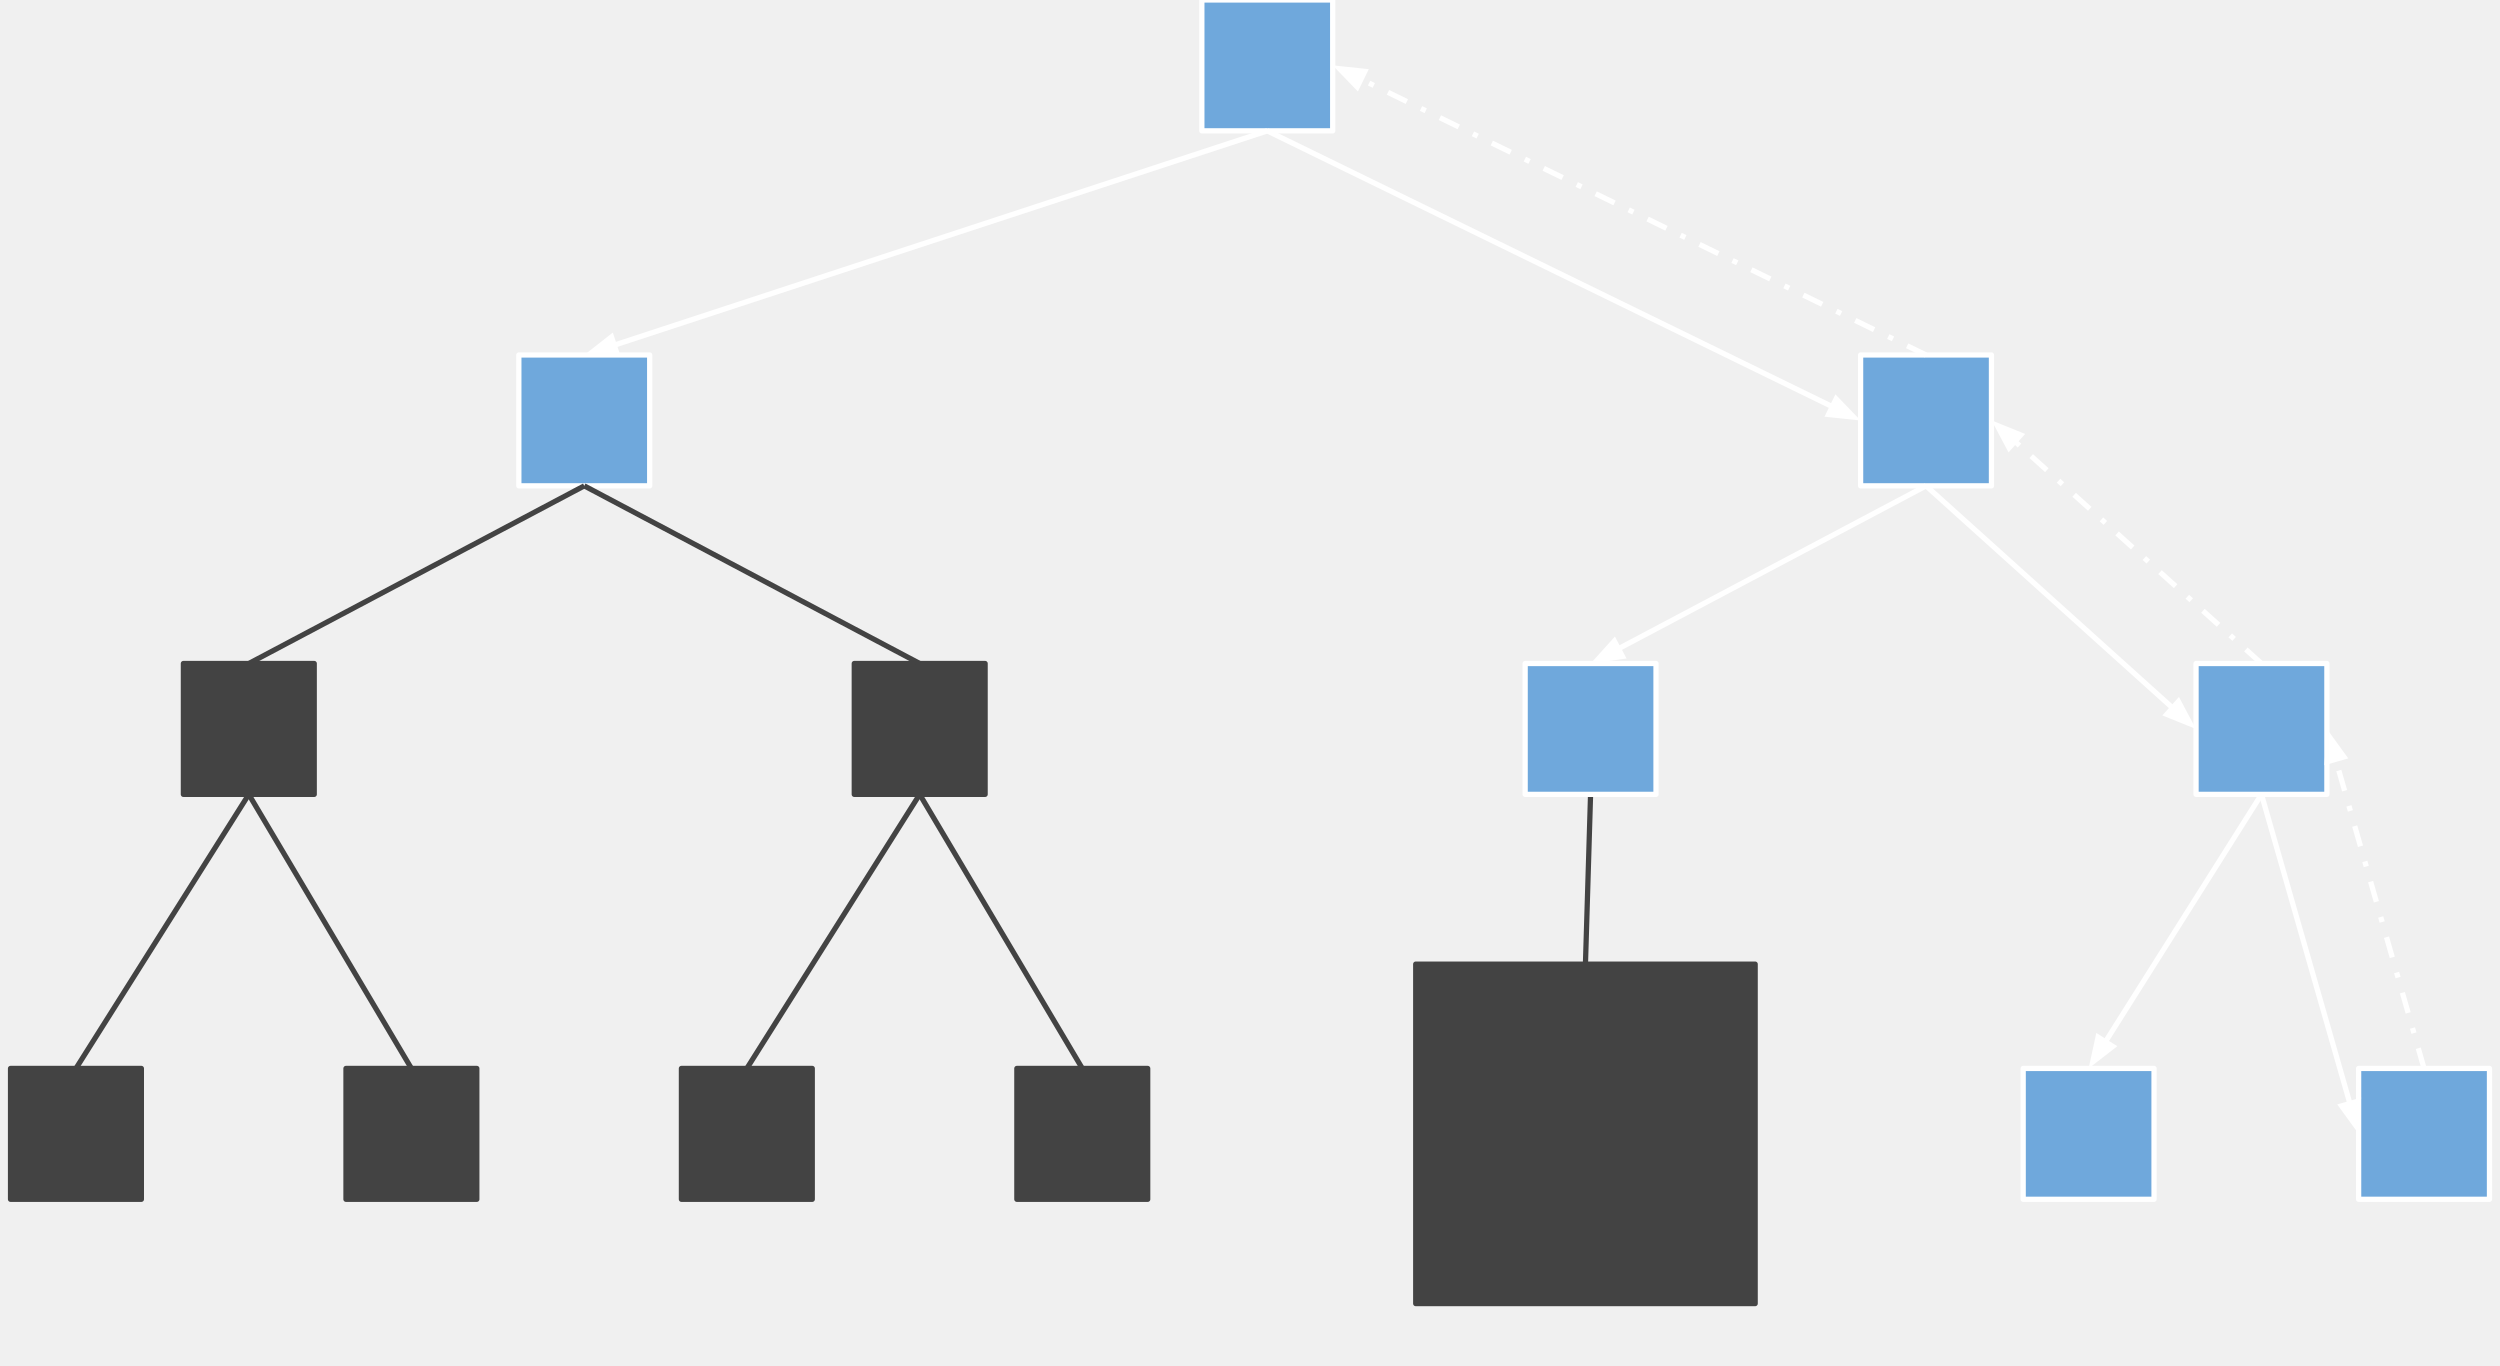
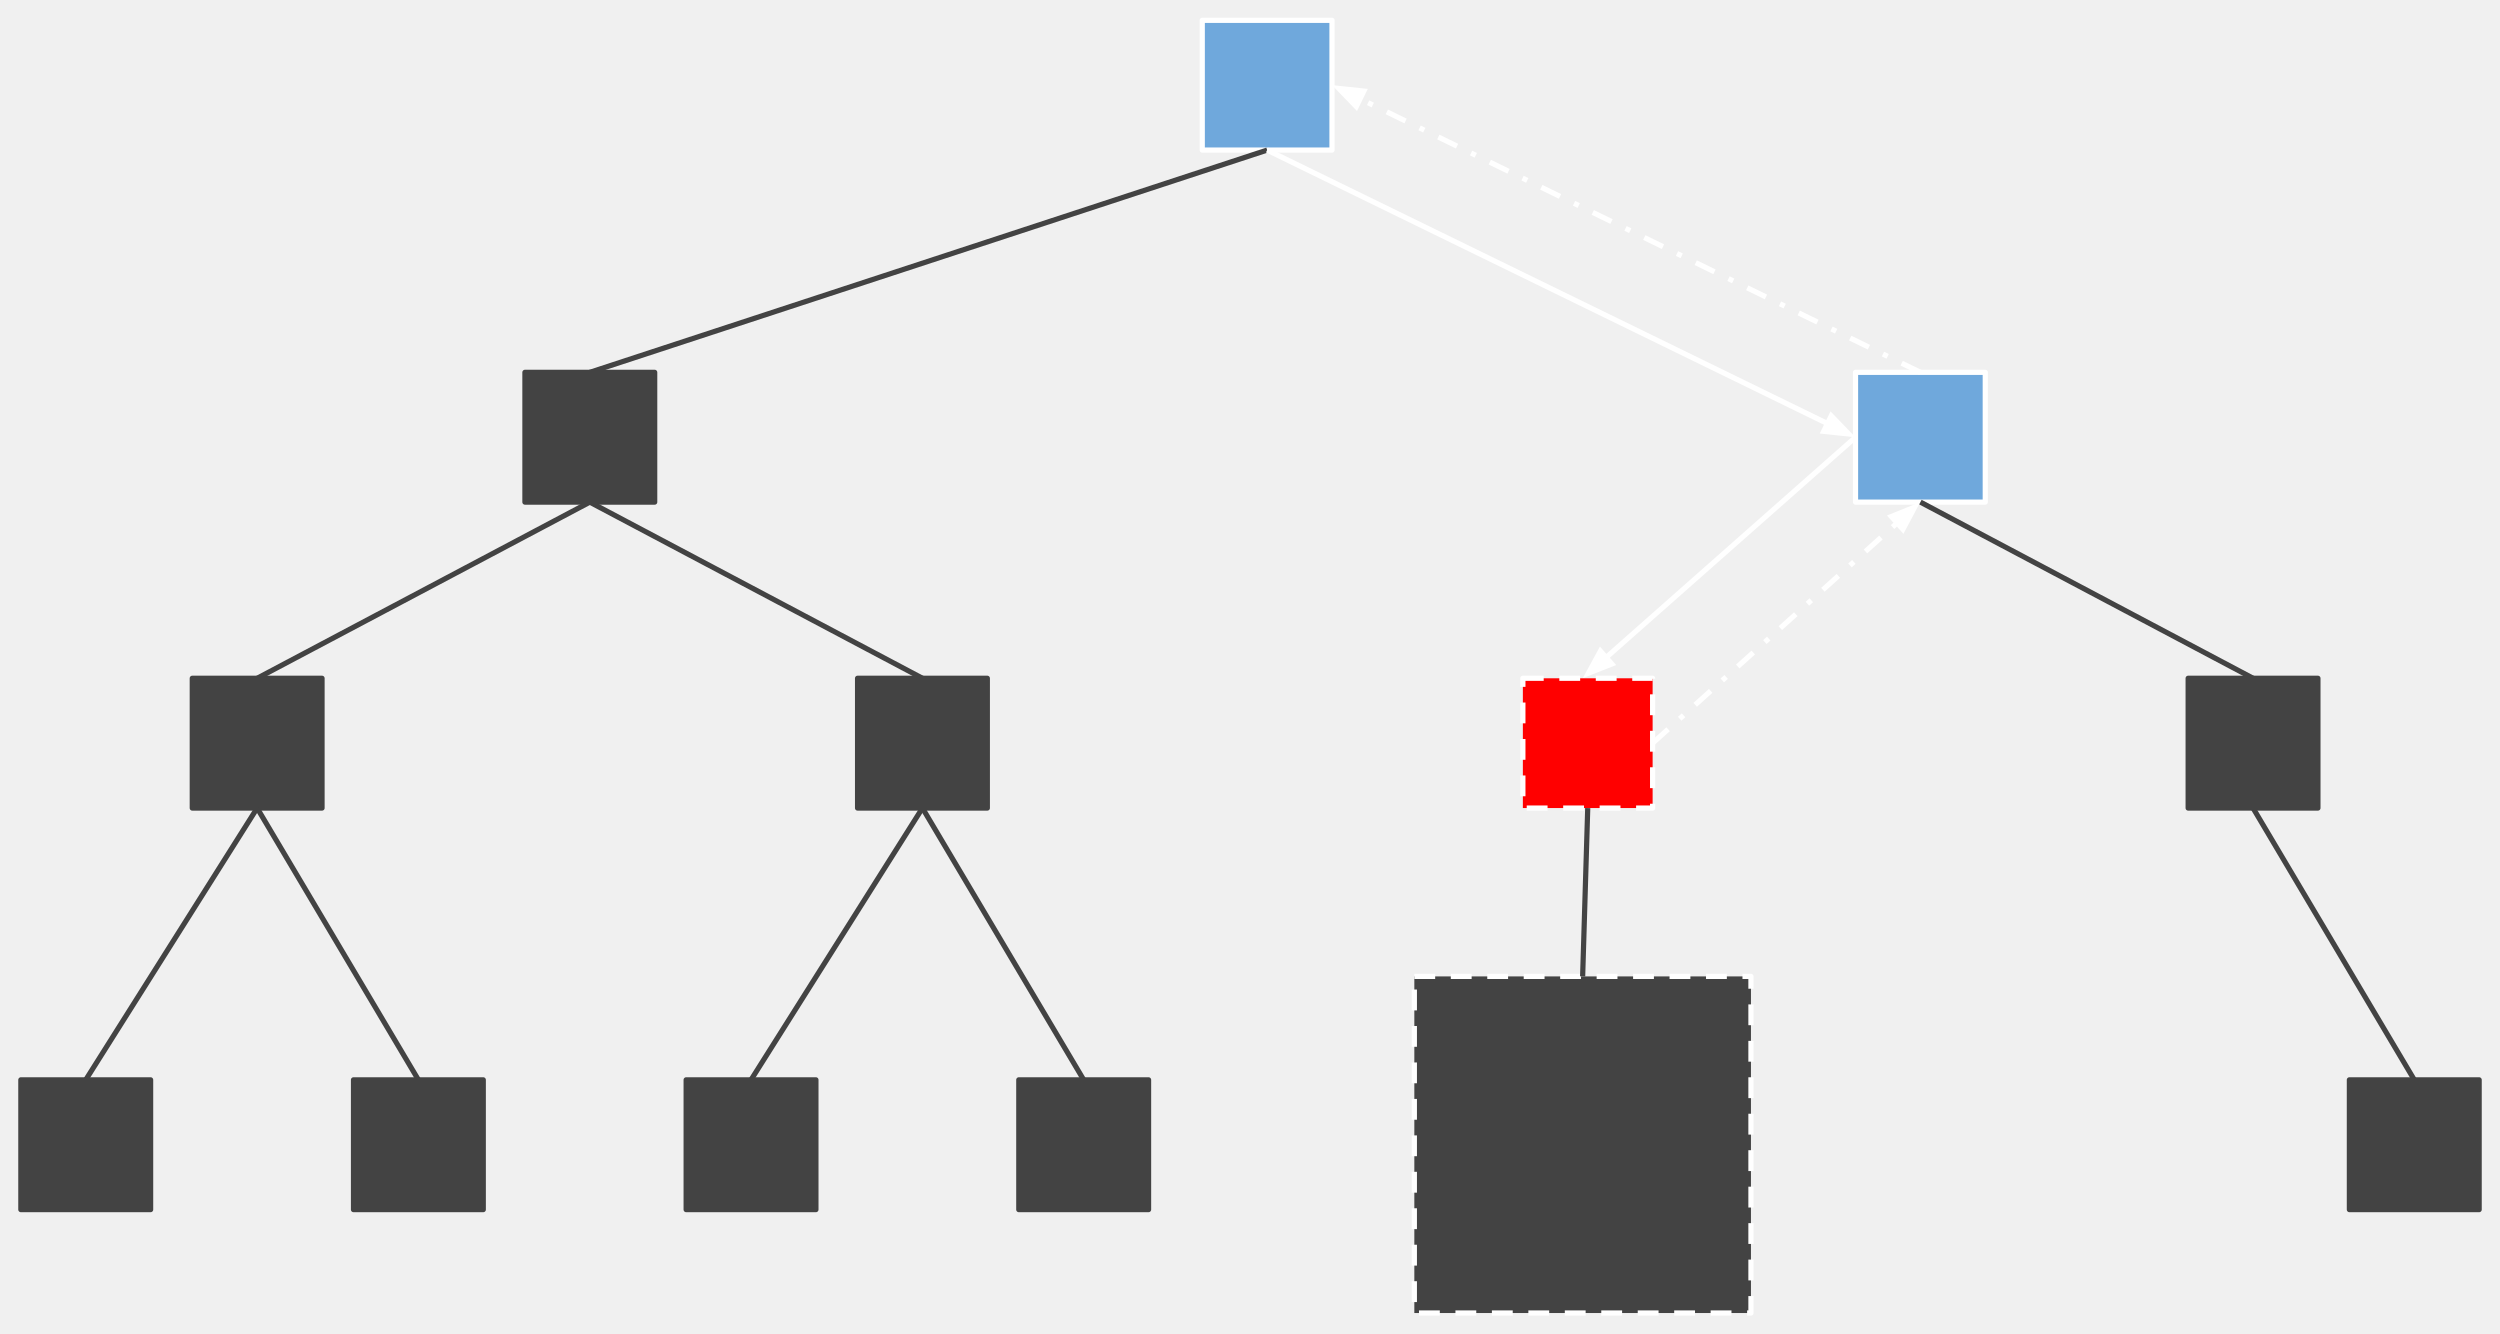
- <svg xmlns="http://www.w3.org/2000/svg" version="1.1" viewBox="0.0 0.0 476.0 260.0" fill="none" stroke="none" stroke-linecap="square" stroke-miterlimit="10">
+ <svg xmlns="http://www.w3.org/2000/svg" version="1.1" viewBox="0.0 0.0 480.0 256.0" fill="none" stroke="none" stroke-linecap="square" stroke-miterlimit="10">
  <clipPath id="p.0">
-     <path d="m0 0l476.0 0l0 260.0l-476.0 0l0 -260.0z" clip-rule="nonzero" />
+     <path d="m0 0l480.0 0l0 256.0l-480.0 0l0 -256.0z" clip-rule="nonzero" />
  </clipPath>
  <g clip-path="url(#p.0)">
-     <path fill="#000000" fill-opacity="0.0" d="m0 0l476.0 0l0 260.0l-476.0 0z" fill-rule="evenodd" />
-     <path fill="#434343" d="m2.005 203.432l24.913 0l0 24.913l-24.913 0z" fill-rule="evenodd" />
-     <path stroke="#434343" stroke-width="1.0" stroke-linejoin="round" stroke-linecap="butt" d="m2.005 203.432l24.913 0l0 24.913l-24.913 0z" fill-rule="evenodd" />
-     <path fill="#434343" d="m65.873 203.432l24.913 0l0 24.913l-24.913 0z" fill-rule="evenodd" />
-     <path stroke="#434343" stroke-width="1.0" stroke-linejoin="round" stroke-linecap="butt" d="m65.873 203.432l24.913 0l0 24.913l-24.913 0z" fill-rule="evenodd" />
-     <path fill="#434343" d="m129.742 203.432l24.913 0l0 24.913l-24.913 0z" fill-rule="evenodd" />
-     <path stroke="#434343" stroke-width="1.0" stroke-linejoin="round" stroke-linecap="butt" d="m129.742 203.432l24.913 0l0 24.913l-24.913 0z" fill-rule="evenodd" />
-     <path fill="#434343" d="m193.61 203.432l24.913 0l0 24.913l-24.913 0z" fill-rule="evenodd" />
-     <path stroke="#434343" stroke-width="1.0" stroke-linejoin="round" stroke-linecap="butt" d="m193.61 203.432l24.913 0l0 24.913l-24.913 0z" fill-rule="evenodd" />
-     <path fill="#6fa8dc" d="m385.215 203.432l24.913 0l0 24.913l-24.913 0z" fill-rule="evenodd" />
-     <path stroke="#ffffff" stroke-width="1.0" stroke-linejoin="round" stroke-linecap="butt" d="m385.215 203.432l24.913 0l0 24.913l-24.913 0z" fill-rule="evenodd" />
-     <path fill="#6fa8dc" d="m449.083 203.432l24.913 0l0 24.913l-24.913 0z" fill-rule="evenodd" />
-     <path stroke="#ffffff" stroke-width="1.0" stroke-linejoin="round" stroke-linecap="butt" d="m449.083 203.432l24.913 0l0 24.913l-24.913 0z" fill-rule="evenodd" />
-     <path fill="#434343" d="m34.917 126.332l24.913 0l0 24.913l-24.913 0z" fill-rule="evenodd" />
-     <path stroke="#434343" stroke-width="1.0" stroke-linejoin="round" stroke-linecap="butt" d="m34.917 126.332l24.913 0l0 24.913l-24.913 0z" fill-rule="evenodd" />
-     <path fill="#434343" d="m162.653 126.332l24.913 0l0 24.913l-24.913 0z" fill-rule="evenodd" />
-     <path stroke="#434343" stroke-width="1.0" stroke-linejoin="round" stroke-linecap="butt" d="m162.653 126.332l24.913 0l0 24.913l-24.913 0z" fill-rule="evenodd" />
-     <path fill="#6fa8dc" d="m418.127 126.332l24.913 0l0 24.913l-24.913 0z" fill-rule="evenodd" />
-     <path stroke="#ffffff" stroke-width="1.0" stroke-linejoin="round" stroke-linecap="butt" d="m418.127 126.332l24.913 0l0 24.913l-24.913 0z" fill-rule="evenodd" />
-     <path fill="#6fa8dc" d="m98.787 67.592l24.913 0l0 24.913l-24.913 0z" fill-rule="evenodd" />
-     <path stroke="#ffffff" stroke-width="1.0" stroke-linejoin="round" stroke-linecap="butt" d="m98.787 67.592l24.913 0l0 24.913l-24.913 0z" fill-rule="evenodd" />
-     <path fill="#6fa8dc" d="m354.26 67.592l24.913 0l0 24.913l-24.913 0z" fill-rule="evenodd" />
-     <path stroke="#ffffff" stroke-width="1.0" stroke-linejoin="round" stroke-linecap="butt" d="m354.26 67.592l24.913 0l0 24.913l-24.913 0z" fill-rule="evenodd" />
-     <path fill="#6fa8dc" d="m228.831 0l24.913 0l0 24.913l-24.913 0z" fill-rule="evenodd" />
-     <path stroke="#ffffff" stroke-width="1.0" stroke-linejoin="round" stroke-linecap="butt" d="m228.831 0l24.913 0l0 24.913l-24.913 0z" fill-rule="evenodd" />
-     <path fill="#000000" fill-opacity="0.0" d="m111.243 67.592l130.047 -42.677" fill-rule="evenodd" />
-     <path stroke="#ffffff" stroke-width="1.0" stroke-linejoin="round" stroke-linecap="butt" d="m116.944 65.721l124.346 -40.806" fill-rule="evenodd" />
-     <path fill="#ffffff" stroke="#ffffff" stroke-width="1.0" stroke-linecap="butt" d="m116.429 64.152l-3.797 2.984l4.827 0.154z" fill-rule="evenodd" />
-     <path fill="#000000" fill-opacity="0.0" d="m366.717 67.592l-112.976 -55.15" fill-rule="evenodd" />
-     <path stroke="#ffffff" stroke-width="1.0" stroke-linejoin="round" stroke-linecap="butt" stroke-dasharray="4.0,3.0,1.0,3.0" d="m366.717 67.592l-107.585 -52.518" fill-rule="evenodd" />
-     <path fill="#ffffff" stroke="#ffffff" stroke-width="1.0" stroke-linecap="butt" d="m259.857 13.59l-4.803 -0.506l3.354 3.475z" fill-rule="evenodd" />
-     <path fill="#000000" fill-opacity="0.0" d="m47.373 126.332l63.874 -33.827" fill-rule="evenodd" />
-     <path stroke="#434343" stroke-width="1.0" stroke-linejoin="round" stroke-linecap="butt" d="m47.373 126.332l63.874 -33.827" fill-rule="evenodd" />
-     <path fill="#000000" fill-opacity="0.0" d="m175.11 126.332l-63.874 -33.827" fill-rule="evenodd" />
-     <path stroke="#434343" stroke-width="1.0" stroke-linejoin="round" stroke-linecap="butt" d="m175.11 126.332l-63.874 -33.827" fill-rule="evenodd" />
-     <path fill="#000000" fill-opacity="0.0" d="m14.462 203.432l32.913 -52.189" fill-rule="evenodd" />
-     <path stroke="#434343" stroke-width="1.0" stroke-linejoin="round" stroke-linecap="butt" d="m14.462 203.432l32.913 -52.189" fill-rule="evenodd" />
-     <path fill="#000000" fill-opacity="0.0" d="m78.33 203.432l-30.961 -52.189" fill-rule="evenodd" />
-     <path stroke="#434343" stroke-width="1.0" stroke-linejoin="round" stroke-linecap="butt" d="m78.33 203.432l-30.961 -52.189" fill-rule="evenodd" />
-     <path fill="#000000" fill-opacity="0.0" d="m142.198 203.432l32.913 -52.189" fill-rule="evenodd" />
-     <path stroke="#434343" stroke-width="1.0" stroke-linejoin="round" stroke-linecap="butt" d="m142.198 203.432l32.913 -52.189" fill-rule="evenodd" />
-     <path fill="#000000" fill-opacity="0.0" d="m206.067 203.432l-30.961 -52.189" fill-rule="evenodd" />
-     <path stroke="#434343" stroke-width="1.0" stroke-linejoin="round" stroke-linecap="butt" d="m206.067 203.432l-30.961 -52.189" fill-rule="evenodd" />
-     <path fill="#000000" fill-opacity="0.0" d="m397.672 203.432l32.913 -52.189" fill-rule="evenodd" />
-     <path stroke="#ffffff" stroke-width="1.0" stroke-linejoin="round" stroke-linecap="butt" d="m400.872 198.357l29.713 -47.114" fill-rule="evenodd" />
-     <path fill="#ffffff" stroke="#ffffff" stroke-width="1.0" stroke-linecap="butt" d="m399.475 197.476l-1.024 4.72l3.818 -2.957z" fill-rule="evenodd" />
-     <path fill="#000000" fill-opacity="0.0" d="m461.54 203.432l-18.488 -64.63" fill-rule="evenodd" />
-     <path stroke="#ffffff" stroke-width="1.0" stroke-linejoin="round" stroke-linecap="butt" stroke-dasharray="4.0,3.0,1.0,3.0" d="m461.54 203.432l-16.838 -58.861" fill-rule="evenodd" />
-     <path fill="#ffffff" stroke="#ffffff" stroke-width="1.0" stroke-linecap="butt" d="m446.29 144.116l-2.836 -3.909l-0.34 4.817z" fill-rule="evenodd" />
-     <path fill="#000000" fill-opacity="0.0" d="m430.583 126.332l-51.402 -46.299" fill-rule="evenodd" />
-     <path stroke="#ffffff" stroke-width="1.0" stroke-linejoin="round" stroke-linecap="butt" stroke-dasharray="4.0,3.0,1.0,3.0" d="m430.583 126.332l-46.943 -42.284" fill-rule="evenodd" />
-     <path fill="#ffffff" stroke="#ffffff" stroke-width="1.0" stroke-linecap="butt" d="m384.745 82.821l-4.477 -1.81l2.266 4.264z" fill-rule="evenodd" />
-     <path fill="#000000" fill-opacity="0.0" d="m241.287 24.913l112.976 55.15" fill-rule="evenodd" />
-     <path stroke="#ffffff" stroke-width="1.0" stroke-linejoin="round" stroke-linecap="butt" d="m241.287 24.913l107.585 52.518" fill-rule="evenodd" />
-     <path fill="#ffffff" stroke="#ffffff" stroke-width="1.0" stroke-linecap="butt" d="m348.147 78.915l4.803 0.506l-3.354 -3.475z" fill-rule="evenodd" />
-     <path fill="#000000" fill-opacity="0.0" d="m366.717 92.505l51.402 46.299" fill-rule="evenodd" />
-     <path stroke="#ffffff" stroke-width="1.0" stroke-linejoin="round" stroke-linecap="butt" d="m366.717 92.505l46.943 42.284" fill-rule="evenodd" />
-     <path fill="#ffffff" stroke="#ffffff" stroke-width="1.0" stroke-linecap="butt" d="m412.555 136.016l4.477 1.81l-2.266 -4.264z" fill-rule="evenodd" />
-     <path fill="#000000" fill-opacity="0.0" d="m430.583 151.245l18.488 64.63" fill-rule="evenodd" />
-     <path stroke="#ffffff" stroke-width="1.0" stroke-linejoin="round" stroke-linecap="butt" d="m430.583 151.245l16.838 58.861" fill-rule="evenodd" />
-     <path fill="#ffffff" stroke="#ffffff" stroke-width="1.0" stroke-linecap="butt" d="m445.833 210.561l2.836 3.909l0.34 -4.817z" fill-rule="evenodd" />
-     <path fill="#434343" d="m269.553 183.572l64.63 0l0 64.63l-64.63 0z" fill-rule="evenodd" />
-     <path stroke="#434343" stroke-width="1.0" stroke-linejoin="round" stroke-linecap="butt" d="m269.553 183.572l64.63 0l0 64.63l-64.63 0z" fill-rule="evenodd" />
-     <path fill="#000000" fill-opacity="0.0" d="m302.847 126.332l63.874 -33.827" fill-rule="evenodd" />
-     <path stroke="#ffffff" stroke-width="1.0" stroke-linejoin="round" stroke-linecap="butt" d="m308.149 123.524l58.572 -31.019" fill-rule="evenodd" />
-     <path fill="#ffffff" stroke="#ffffff" stroke-width="1.0" stroke-linecap="butt" d="m307.376 122.064l-3.237 3.584l4.783 -0.664z" fill-rule="evenodd" />
-     <path fill="#000000" fill-opacity="0.0" d="m301.868 183.572l0.976 -32.315" fill-rule="evenodd" />
-     <path stroke="#434343" stroke-width="1.0" stroke-linejoin="round" stroke-linecap="butt" d="m301.868 183.572l0.976 -32.315" fill-rule="evenodd" />
-     <path fill="#6fa8dc" d="m290.39 126.332l24.913 0l0 24.913l-24.913 0z" fill-rule="evenodd" />
-     <path stroke="#ffffff" stroke-width="1.0" stroke-linejoin="round" stroke-linecap="butt" d="m290.39 126.332l24.913 0l0 24.913l-24.913 0z" fill-rule="evenodd" />
+     <path fill="#000000" fill-opacity="0.0" d="m0 0l480.0 0l0 256.0l-480.0 0z" fill-rule="evenodd" />
+     <path fill="#434343" d="m4.005 207.331l24.913 0l0 24.913l-24.913 0z" fill-rule="evenodd" />
+     <path stroke="#434343" stroke-width="1.0" stroke-linejoin="round" stroke-linecap="butt" d="m4.005 207.331l24.913 0l0 24.913l-24.913 0z" fill-rule="evenodd" />
+     <path fill="#434343" d="m67.873 207.331l24.913 0l0 24.913l-24.913 0z" fill-rule="evenodd" />
+     <path stroke="#434343" stroke-width="1.0" stroke-linejoin="round" stroke-linecap="butt" d="m67.873 207.331l24.913 0l0 24.913l-24.913 0z" fill-rule="evenodd" />
+     <path fill="#434343" d="m131.742 207.331l24.913 0l0 24.913l-24.913 0z" fill-rule="evenodd" />
+     <path stroke="#434343" stroke-width="1.0" stroke-linejoin="round" stroke-linecap="butt" d="m131.742 207.331l24.913 0l0 24.913l-24.913 0z" fill-rule="evenodd" />
+     <path fill="#434343" d="m195.61 207.331l24.913 0l0 24.913l-24.913 0z" fill-rule="evenodd" />
+     <path stroke="#434343" stroke-width="1.0" stroke-linejoin="round" stroke-linecap="butt" d="m195.61 207.331l24.913 0l0 24.913l-24.913 0z" fill-rule="evenodd" />
+     <path fill="#434343" d="m451.083 207.331l24.913 0l0 24.913l-24.913 0z" fill-rule="evenodd" />
+     <path stroke="#434343" stroke-width="1.0" stroke-linejoin="round" stroke-linecap="butt" d="m451.083 207.331l24.913 0l0 24.913l-24.913 0z" fill-rule="evenodd" />
+     <path fill="#434343" d="m36.917 130.231l24.913 0l0 24.913l-24.913 0z" fill-rule="evenodd" />
+     <path stroke="#434343" stroke-width="1.0" stroke-linejoin="round" stroke-linecap="butt" d="m36.917 130.231l24.913 0l0 24.913l-24.913 0z" fill-rule="evenodd" />
+     <path fill="#434343" d="m164.653 130.231l24.913 0l0 24.913l-24.913 0z" fill-rule="evenodd" />
+     <path stroke="#434343" stroke-width="1.0" stroke-linejoin="round" stroke-linecap="butt" d="m164.653 130.231l24.913 0l0 24.913l-24.913 0z" fill-rule="evenodd" />
+     <path fill="#434343" d="m420.127 130.231l24.913 0l0 24.913l-24.913 0z" fill-rule="evenodd" />
+     <path stroke="#434343" stroke-width="1.0" stroke-linejoin="round" stroke-linecap="butt" d="m420.127 130.231l24.913 0l0 24.913l-24.913 0z" fill-rule="evenodd" />
+     <path fill="#434343" d="m100.787 71.491l24.913 0l0 24.913l-24.913 0z" fill-rule="evenodd" />
+     <path stroke="#434343" stroke-width="1.0" stroke-linejoin="round" stroke-linecap="butt" d="m100.787 71.491l24.913 0l0 24.913l-24.913 0z" fill-rule="evenodd" />
+     <path fill="#6fa8dc" d="m356.26 71.491l24.913 0l0 24.913l-24.913 0z" fill-rule="evenodd" />
+     <path stroke="#ffffff" stroke-width="1.0" stroke-linejoin="round" stroke-linecap="butt" d="m356.26 71.491l24.913 0l0 24.913l-24.913 0z" fill-rule="evenodd" />
+     <path fill="#6fa8dc" d="m230.831 3.899l24.913 0l0 24.913l-24.913 0z" fill-rule="evenodd" />
+     <path stroke="#ffffff" stroke-width="1.0" stroke-linejoin="round" stroke-linecap="butt" d="m230.831 3.899l24.913 0l0 24.913l-24.913 0z" fill-rule="evenodd" />
+     <path fill="#000000" fill-opacity="0.0" d="m113.243 71.491l130.047 -42.677" fill-rule="evenodd" />
+     <path stroke="#434343" stroke-width="1.0" stroke-linejoin="round" stroke-linecap="butt" d="m113.243 71.491l130.047 -42.677" fill-rule="evenodd" />
+     <path fill="#000000" fill-opacity="0.0" d="m368.717 71.491l-112.976 -55.15" fill-rule="evenodd" />
+     <path stroke="#ffffff" stroke-width="1.0" stroke-linejoin="round" stroke-linecap="butt" stroke-dasharray="4.0,3.0,1.0,3.0" d="m368.717 71.491l-107.585 -52.518" fill-rule="evenodd" />
+     <path fill="#ffffff" stroke="#ffffff" stroke-width="1.0" stroke-linecap="butt" d="m261.857 17.489l-4.803 -0.506l3.354 3.475z" fill-rule="evenodd" />
+     <path fill="#000000" fill-opacity="0.0" d="m49.373 130.231l63.874 -33.827" fill-rule="evenodd" />
+     <path stroke="#434343" stroke-width="1.0" stroke-linejoin="round" stroke-linecap="butt" d="m49.373 130.231l63.874 -33.827" fill-rule="evenodd" />
+     <path fill="#000000" fill-opacity="0.0" d="m177.11 130.231l-63.874 -33.827" fill-rule="evenodd" />
+     <path stroke="#434343" stroke-width="1.0" stroke-linejoin="round" stroke-linecap="butt" d="m177.11 130.231l-63.874 -33.827" fill-rule="evenodd" />
+     <path fill="#000000" fill-opacity="0.0" d="m16.462 207.331l32.913 -52.189" fill-rule="evenodd" />
+     <path stroke="#434343" stroke-width="1.0" stroke-linejoin="round" stroke-linecap="butt" d="m16.462 207.331l32.913 -52.189" fill-rule="evenodd" />
+     <path fill="#000000" fill-opacity="0.0" d="m80.33 207.331l-30.961 -52.189" fill-rule="evenodd" />
+     <path stroke="#434343" stroke-width="1.0" stroke-linejoin="round" stroke-linecap="butt" d="m80.33 207.331l-30.961 -52.189" fill-rule="evenodd" />
+     <path fill="#000000" fill-opacity="0.0" d="m144.198 207.331l32.913 -52.189" fill-rule="evenodd" />
+     <path stroke="#434343" stroke-width="1.0" stroke-linejoin="round" stroke-linecap="butt" d="m144.198 207.331l32.913 -52.189" fill-rule="evenodd" />
+     <path fill="#000000" fill-opacity="0.0" d="m208.067 207.331l-30.961 -52.189" fill-rule="evenodd" />
+     <path stroke="#434343" stroke-width="1.0" stroke-linejoin="round" stroke-linecap="butt" d="m208.067 207.331l-30.961 -52.189" fill-rule="evenodd" />
+     <path fill="#000000" fill-opacity="0.0" d="m317.303 142.688l51.402 -46.299" fill-rule="evenodd" />
+     <path stroke="#ffffff" stroke-width="1.0" stroke-linejoin="round" stroke-linecap="butt" stroke-dasharray="4.0,3.0,1.0,3.0" d="m317.303 142.688l46.943 -42.284" fill-rule="evenodd" />
+     <path fill="#ffffff" stroke="#ffffff" stroke-width="1.0" stroke-linecap="butt" d="m365.352 101.631l2.266 -4.264l-4.477 1.81z" fill-rule="evenodd" />
+     <path fill="#000000" fill-opacity="0.0" d="m303.882 130.215l52.378 -46.268" fill-rule="evenodd" />
+     <path stroke="#ffffff" stroke-width="1.0" stroke-linejoin="round" stroke-linecap="butt" d="m308.379 126.243l47.881 -42.295" fill-rule="evenodd" />
+     <path fill="#ffffff" stroke="#ffffff" stroke-width="1.0" stroke-linecap="butt" d="m307.285 125.005l-2.308 4.242l4.495 -1.766z" fill-rule="evenodd" />
+     <path fill="#000000" fill-opacity="0.0" d="m243.287 28.812l112.976 55.15" fill-rule="evenodd" />
+     <path stroke="#ffffff" stroke-width="1.0" stroke-linejoin="round" stroke-linecap="butt" d="m243.287 28.812l107.585 52.518" fill-rule="evenodd" />
+     <path fill="#ffffff" stroke="#ffffff" stroke-width="1.0" stroke-linecap="butt" d="m350.147 82.814l4.803 0.506l-3.354 -3.475z" fill-rule="evenodd" />
+     <path fill="#000000" fill-opacity="0.0" d="m368.717 96.404l63.874 33.827" fill-rule="evenodd" />
+     <path stroke="#434343" stroke-width="1.0" stroke-linejoin="round" stroke-linecap="butt" d="m368.717 96.404l63.874 33.827" fill-rule="evenodd" />
+     <path fill="#000000" fill-opacity="0.0" d="m432.583 155.144l30.961 52.189" fill-rule="evenodd" />
+     <path stroke="#434343" stroke-width="1.0" stroke-linejoin="round" stroke-linecap="butt" d="m432.583 155.144l30.961 52.189" fill-rule="evenodd" />
+     <path fill="#434343" d="m271.553 187.471l64.63 0l0 64.63l-64.63 0z" fill-rule="evenodd" />
+     <path stroke="#ffffff" stroke-width="1.0" stroke-linejoin="round" stroke-linecap="butt" stroke-dasharray="4.0,3.0" d="m271.553 187.471l64.63 0l0 64.63l-64.63 0z" fill-rule="evenodd" />
+     <path fill="#ff0000" d="m292.39 130.231l24.913 0l0 24.913l-24.913 0z" fill-rule="evenodd" />
+     <path stroke="#ffffff" stroke-width="1.0" stroke-linejoin="round" stroke-linecap="butt" stroke-dasharray="4.0,3.0" d="m292.39 130.231l24.913 0l0 24.913l-24.913 0z" fill-rule="evenodd" />
+     <path fill="#000000" fill-opacity="0.0" d="m303.868 187.471l0.976 -32.315" fill-rule="evenodd" />
+     <path stroke="#434343" stroke-width="1.0" stroke-linejoin="round" stroke-linecap="butt" d="m303.868 187.471l0.976 -32.315" fill-rule="evenodd" />
  </g>
</svg>
